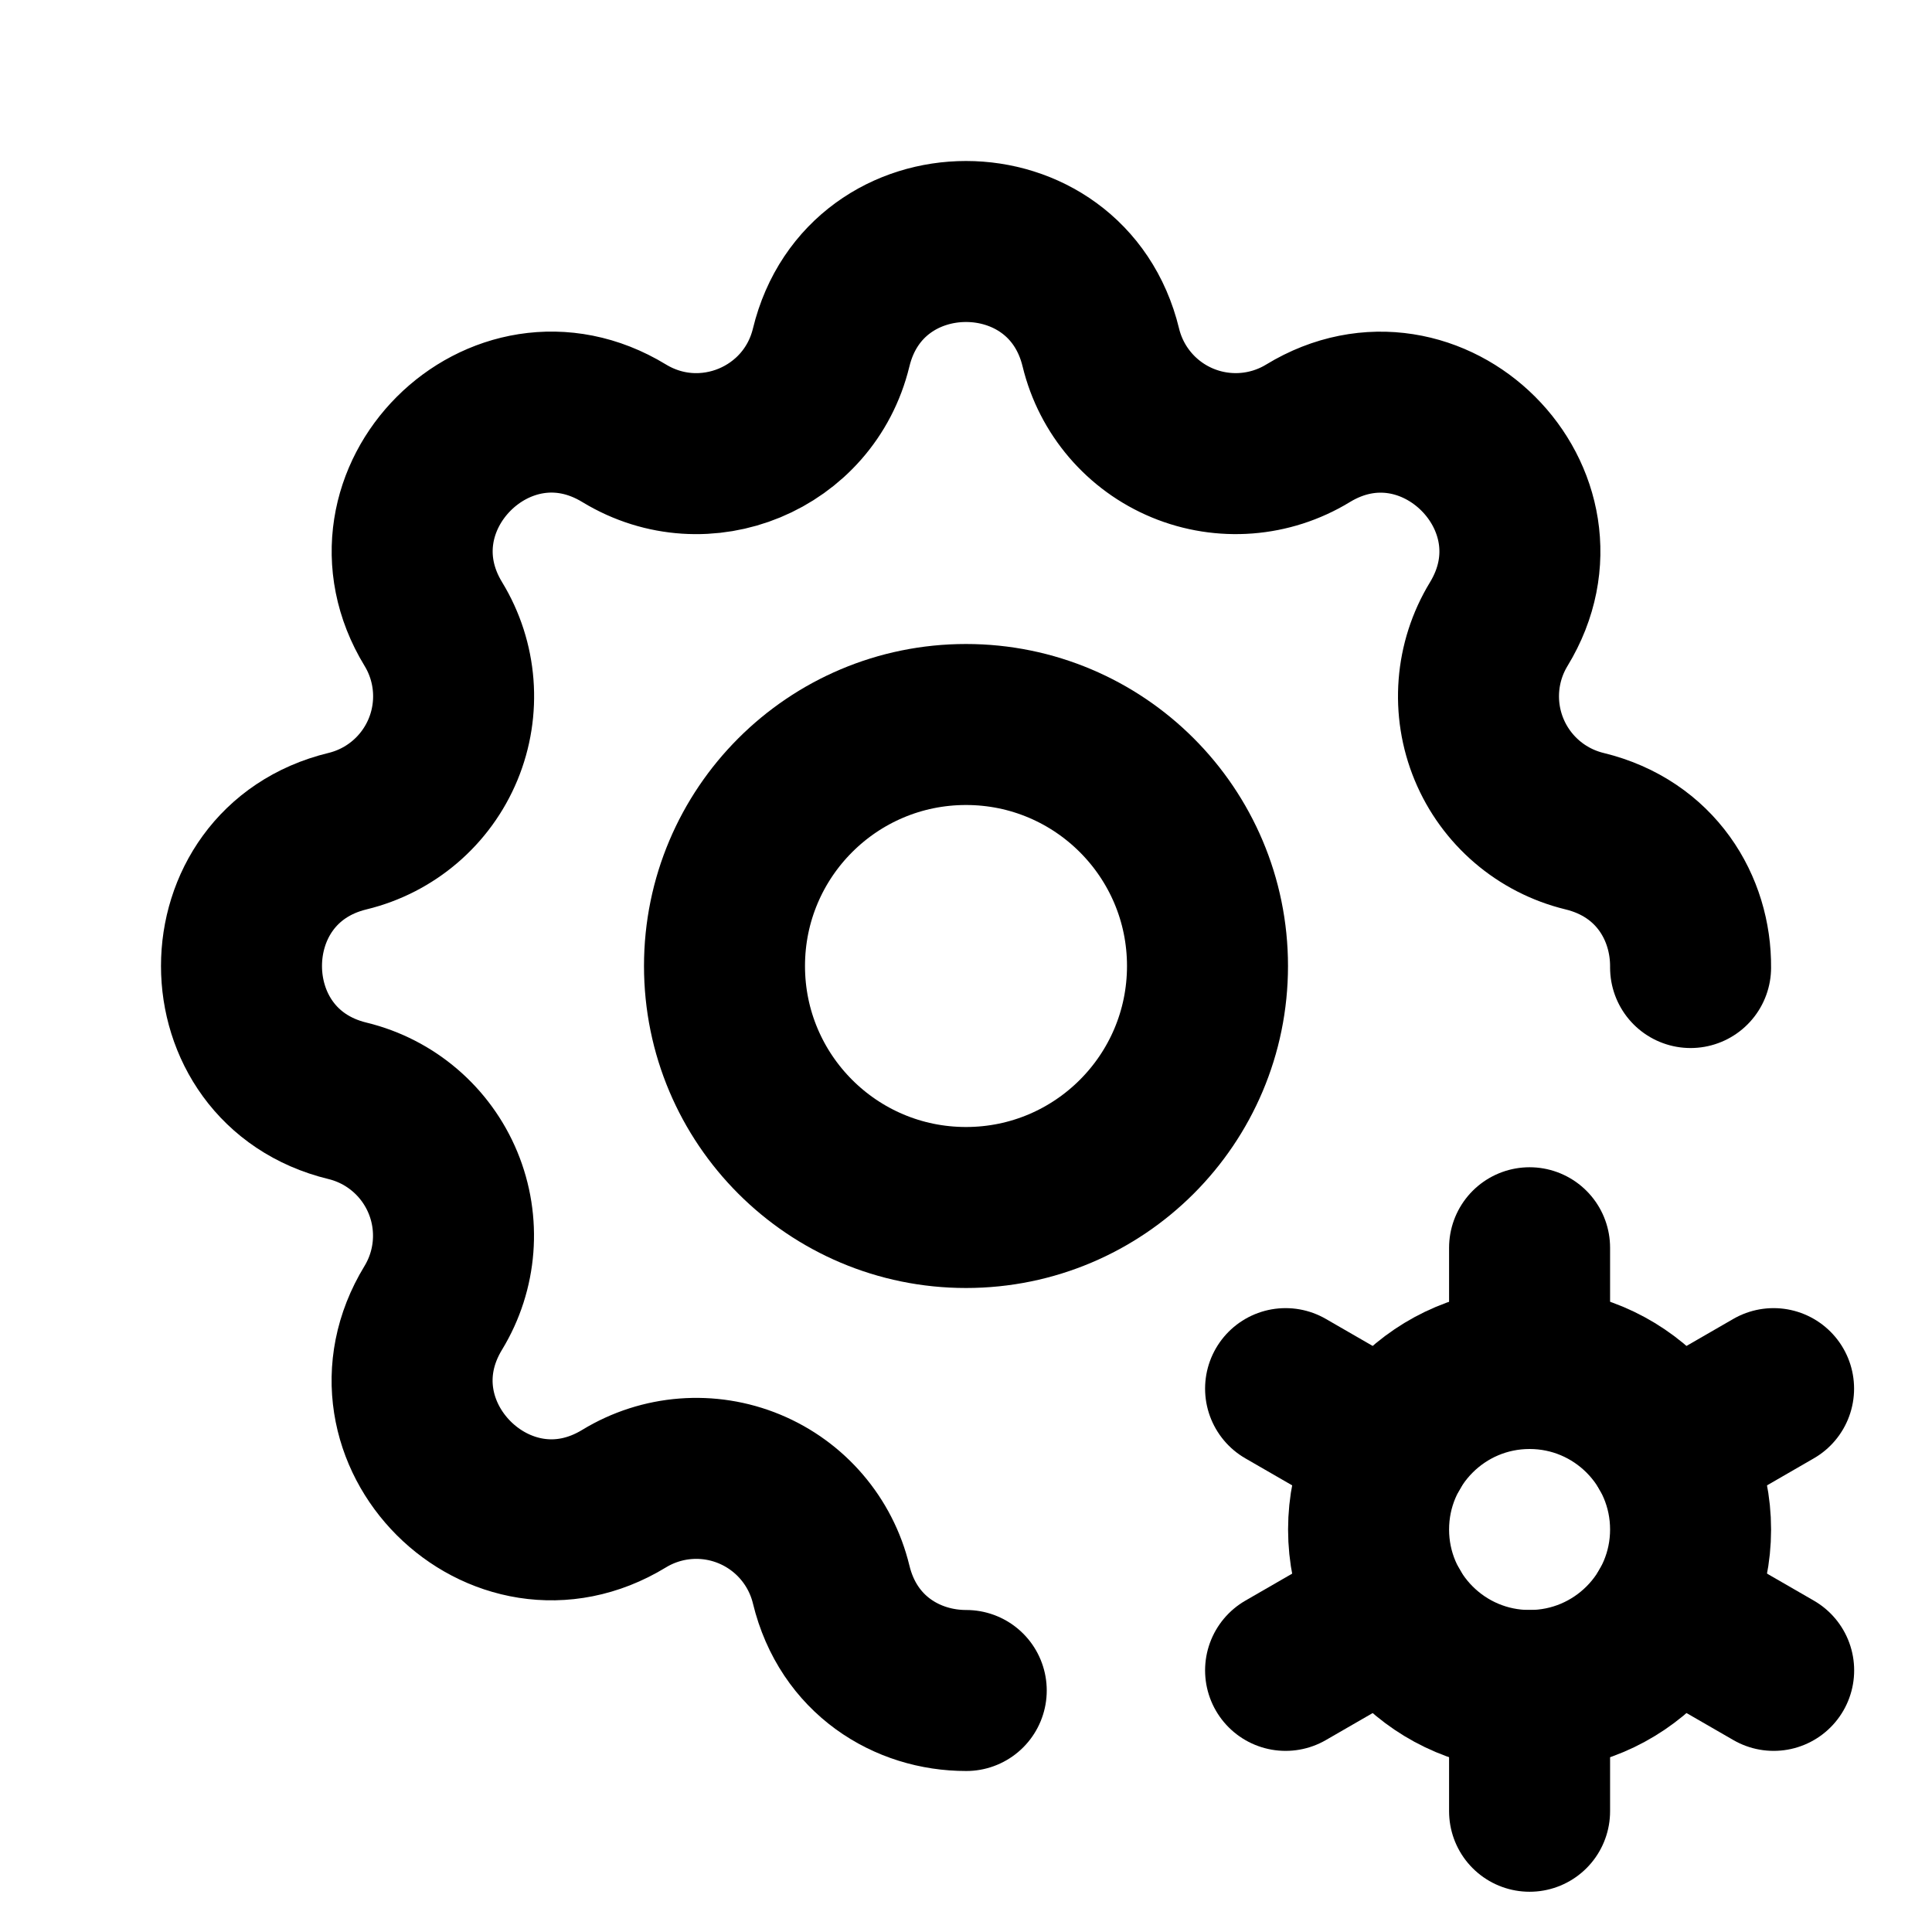
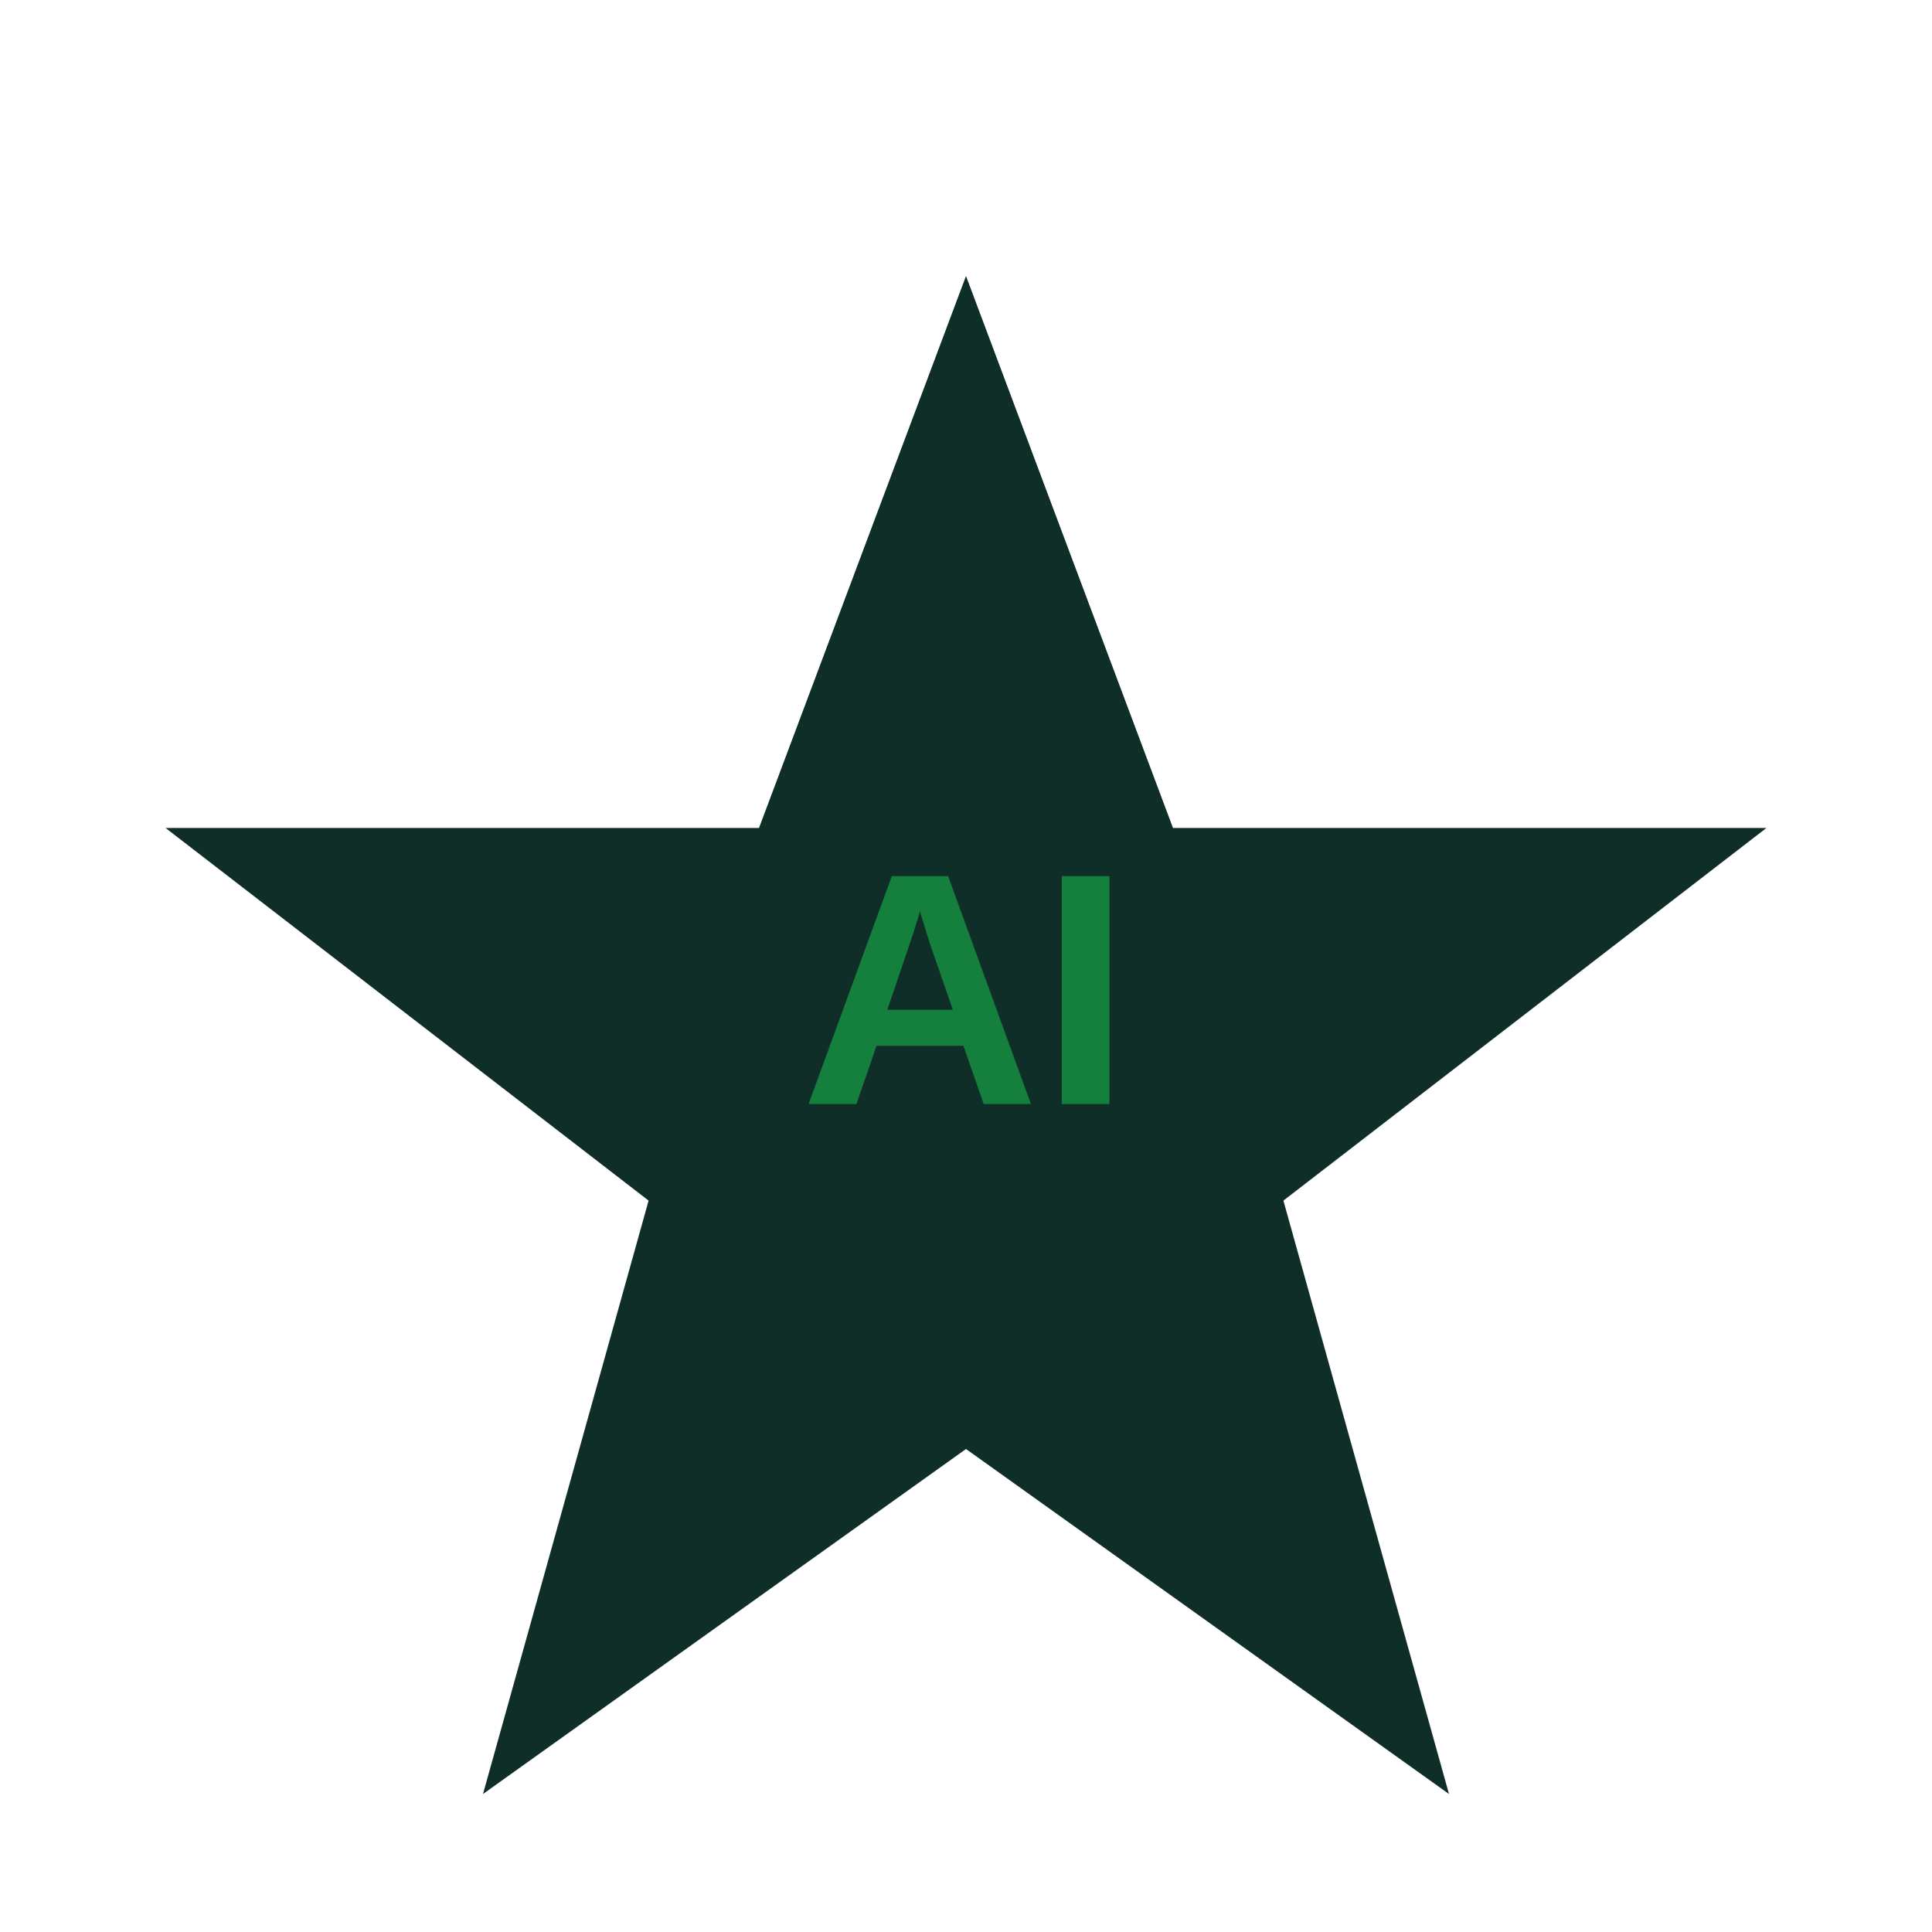
- <svg xmlns="http://www.w3.org/2000/svg" width="24" height="24" viewBox="0 0 24 24" fill="none" stroke="currentColor" stroke-width="2" stroke-linecap="round" stroke-linejoin="round" class="icon icon-tabler icons-tabler-outline icon-tabler-settings-cog">
-   <path stroke="none" d="M0 0h24v24H0z" fill="none" />
-   <path d="M12.003 21c-.732 .001 -1.465 -.438 -1.678 -1.317a1.724 1.724 0 0 0 -2.573 -1.066c-1.543 .94 -3.31 -.826 -2.37 -2.37a1.724 1.724 0 0 0 -1.065 -2.572c-1.756 -.426 -1.756 -2.924 0 -3.35a1.724 1.724 0 0 0 1.066 -2.573c-.94 -1.543 .826 -3.31 2.37 -2.37c1 .608 2.296 .07 2.572 -1.065c.426 -1.756 2.924 -1.756 3.35 0a1.724 1.724 0 0 0 2.573 1.066c1.543 -.94 3.31 .826 2.37 2.37a1.724 1.724 0 0 0 1.065 2.572c.886 .215 1.325 .957 1.318 1.694" />
-   <path d="M9 12a3 3 0 1 0 6 0a3 3 0 0 0 -6 0" />
-   <path d="M19.001 19m-2 0a2 2 0 1 0 4 0a2 2 0 1 0 -4 0" />
-   <path d="M19.001 15.5v1.5" />
-   <path d="M19.001 21v1.5" />
-   <path d="M22.032 17.25l-1.299 .75" />
-   <path d="M17.27 20l-1.3 .75" />
-   <path d="M15.97 17.25l1.3 .75" />
-   <path d="M20.733 20l1.3 .75" />
+ <svg xmlns="http://www.w3.org/2000/svg" width="140" height="140" viewBox="0 0 140 140">
+   <polygon points="70,20 85,60 128,60 93,87 105,130 70,105 35,130 47,87 12,60 55,60" fill="#0f2e28" />
+   <text x="70" y="80" text-anchor="middle" fill="#15803d" font-size="24" font-family="Arial, sans-serif" font-weight="bold">
+     AI
+   </text>
+   <text x="70" y="150" text-anchor="middle" fill="#15803d" font-size="14" font-family="Arial, sans-serif">
+     EU AI Act
+   </text>
</svg>
